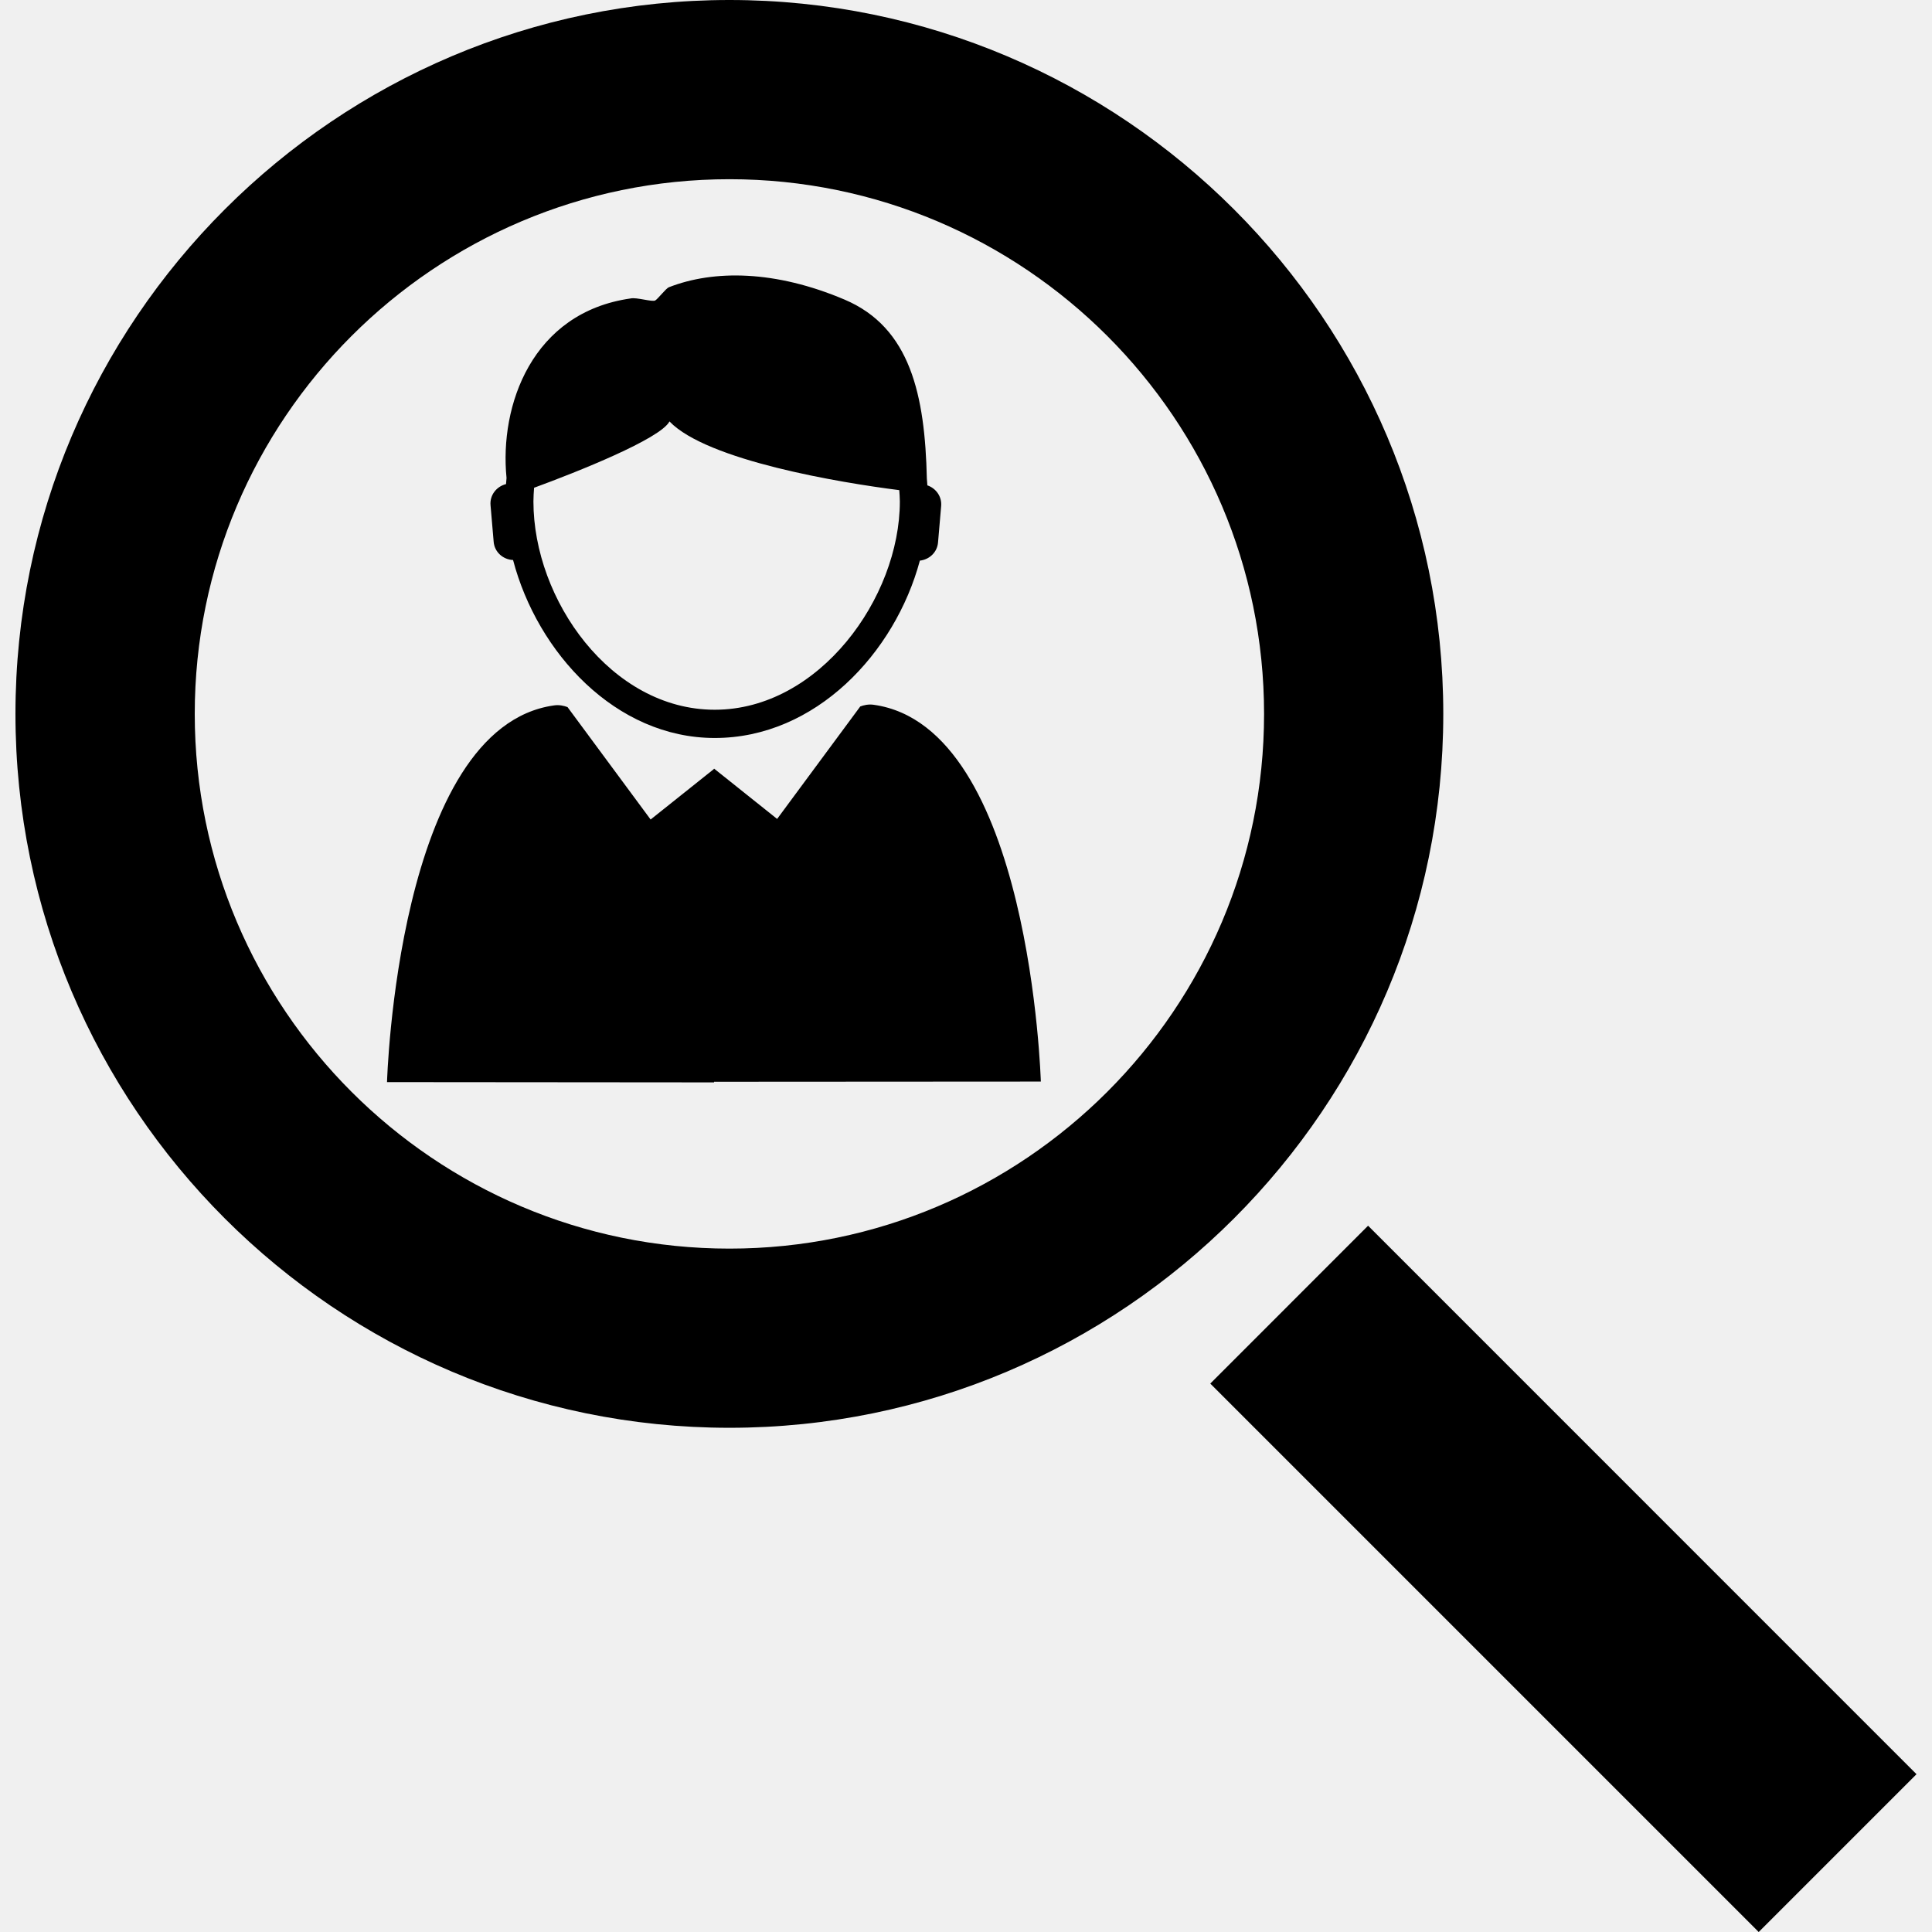
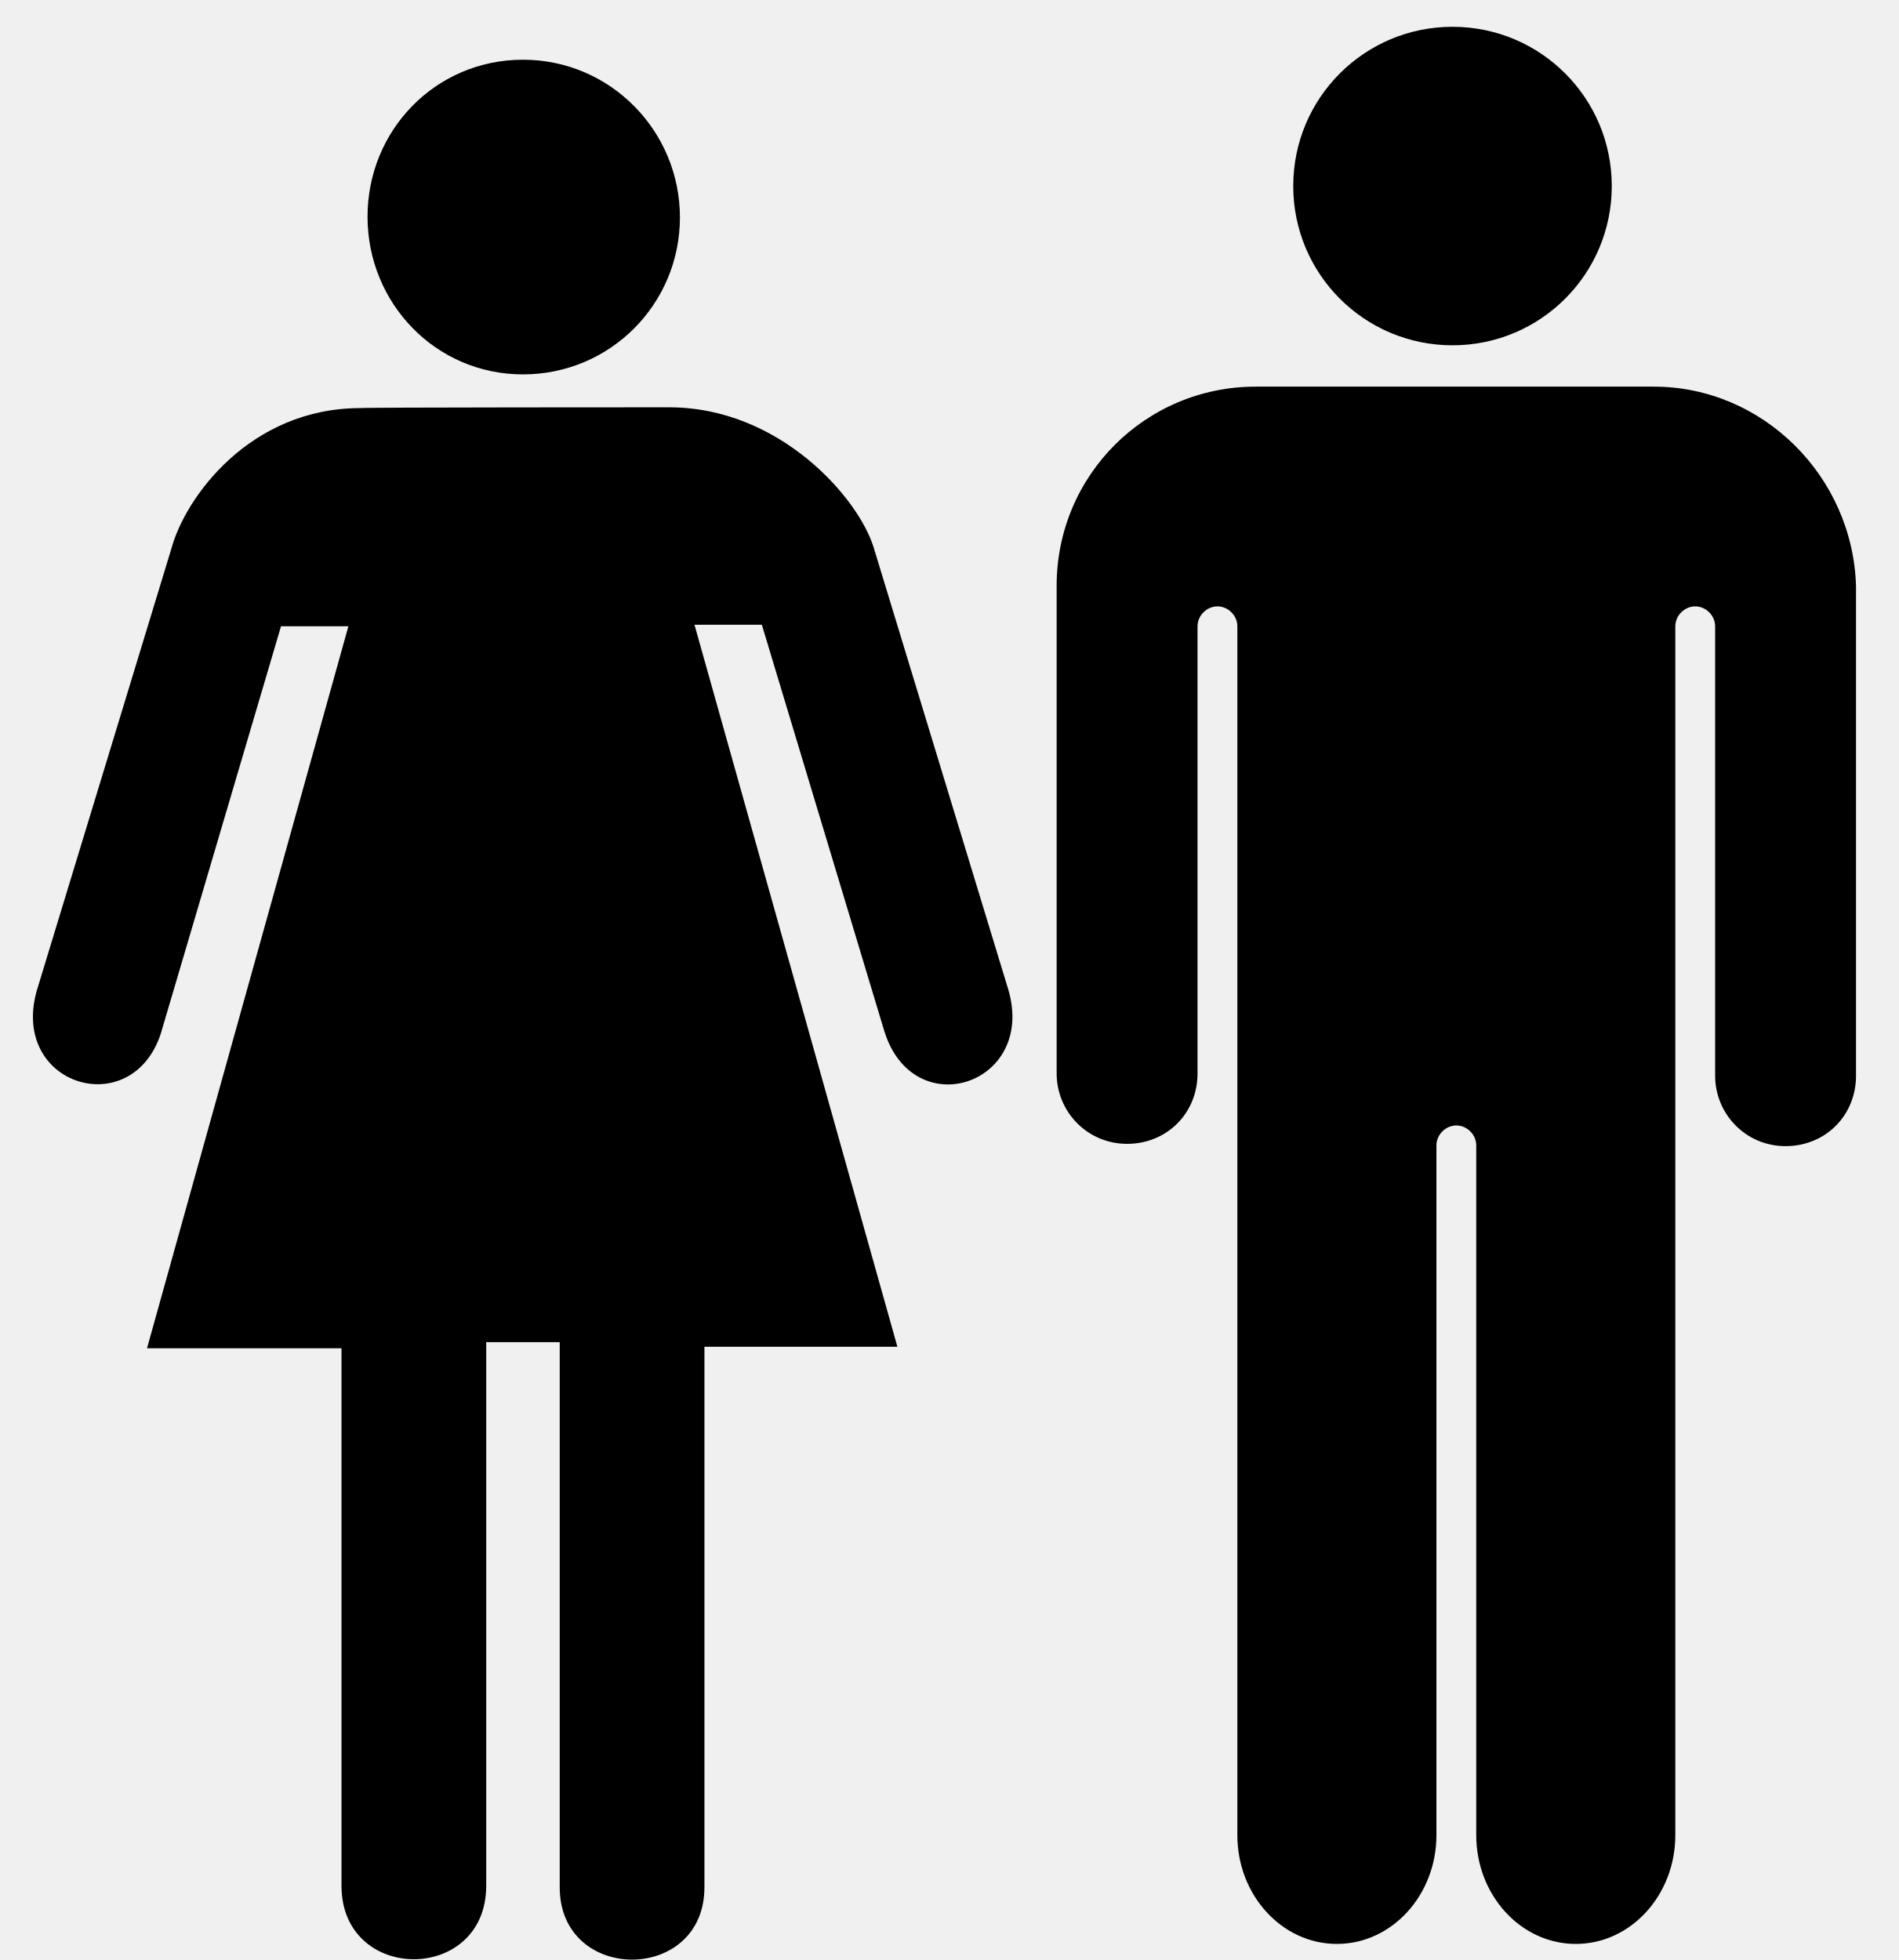
- <svg xmlns="http://www.w3.org/2000/svg" width="50" height="50" viewBox="0 0 50 50" fill="none">
-   <g clip-path="url(#clip0)">
-     <path d="M13.278 14.493C13.907 16.891 15.933 19.099 18.498 19.099C21.105 19.099 23.163 16.901 23.806 14.509C24.051 14.482 24.254 14.295 24.276 14.04L24.357 13.096C24.378 12.85 24.223 12.637 24 12.561C23.995 12.505 23.994 12.447 23.987 12.392C23.938 10.226 23.562 8.477 21.858 7.754C20.06 6.991 18.474 6.98 17.31 7.434C17.234 7.464 17.036 7.726 16.959 7.775C16.882 7.822 16.474 7.688 16.319 7.724C13.765 8.088 12.923 10.495 13.109 12.369C13.103 12.423 13.1 12.475 13.096 12.528C12.849 12.59 12.671 12.815 12.695 13.076L12.776 14.022C12.798 14.288 13.019 14.482 13.278 14.493ZM13.822 12.623C14.941 12.213 17.091 11.357 17.326 10.907C18.304 11.922 21.757 12.493 23.273 12.685C23.279 12.782 23.288 12.879 23.288 12.977C23.288 15.47 21.197 18.368 18.498 18.368C15.812 18.368 13.805 15.521 13.805 12.977C13.805 12.858 13.814 12.74 13.822 12.623ZM22.614 18.24C22.48 18.219 22.347 18.25 22.263 18.284L20.112 21.194L18.481 19.892L18.472 19.901V19.91L18.47 19.907L16.838 21.209L14.688 18.3C14.602 18.266 14.47 18.235 14.337 18.256C10.274 18.829 10.016 28.005 10.016 28.005L18.48 28.012V27.996L26.937 27.991C26.935 27.991 26.677 18.813 22.614 18.24ZM37.352 18.476C37.352 8.287 29.063 0 18.878 0C8.691 0 0.4 8.287 0.4 18.476C0.4 28.664 8.69 36.951 18.877 36.951C29.063 36.952 37.352 28.664 37.352 18.476ZM18.878 32.314C11.248 32.314 5.04 26.106 5.04 18.476C5.04 10.845 11.248 4.638 18.878 4.638C26.508 4.638 32.714 10.845 32.714 18.476C32.714 26.106 26.506 32.314 18.878 32.314ZM31.322 35.807L35.406 31.721L49.599 45.916L45.515 50L31.322 35.807Z" fill="black" />
-   </g>
-   <defs>
-     <clipPath id="clip0">
-       <rect width="50" height="50" fill="white" />
-     </clipPath>
-   </defs>
+ <svg xmlns="http://www.w3.org/2000/svg" version="1.2" baseProfile="tiny" id="Layer_1" x="0px" y="0px" viewBox="-355 153 248 256" xml:space="preserve">
+   <path id="Man" d="M-267.6,206.2c14.4,0,24.7,11.8,26.7,18.3l17.6,57.8c3.6,12.4-12.4,17.6-16.2,5.4l-16-53.1h-8.8l26.5,94.3H-263  v70.6c0,12.6-18.9,12.6-18.9,0v-71.2h-9.6v71c0,12.8-18.9,12.8-18.9,0v-70.2h-25.4l26.3-94.3h-8.8L-334,288  c-3.8,11.6-19.7,6.8-16.2-5.6l17.6-57.8c1.8-6.6,10.2-18.3,24.7-18.3C-307.9,206.2-267.6,206.2-267.6,206.2z M-286.7,201.9  c11.4,0,20.5-9.2,20.5-20.5c0-11.3-9.1-20.6-20.5-20.6c-11.4,0-20.3,9.2-20.3,20.5S-298.1,201.9-286.7,201.9 M-165.3,156.5  c11.5,0,20.8,9.3,20.8,20.8c0,11.5-9.3,20.8-20.8,20.8s-20.8-9.3-20.8-20.8C-186.1,165.8-176.8,156.5-165.3,156.5z M-139,203.5h-52  c-14.4,0-26,11.6-26,26v63.7c0,5,4,9.2,9.2,9.2s9.2-4,9.2-9.2v-58.4c0-1.4,1.2-2.6,2.6-2.6s2.6,1.2,2.6,2.6v157.9  c0,7.8,5.8,14.2,13,14.2s13-6.4,13-14.2v-90.1c0-1.4,1.2-2.6,2.6-2.6s2.6,1.2,2.6,2.6v90.1c0,7.8,5.8,14.2,13,14.2s13-6.4,13-14.2  V234.8c0-1.4,1.2-2.6,2.6-2.6s2.6,1.2,2.6,2.6v58.7c0,5,4,9.2,9.2,9.2s9.2-4,9.2-9.2v-63.9C-113,215.2-124.8,203.5-139,203.5z" />
</svg>
